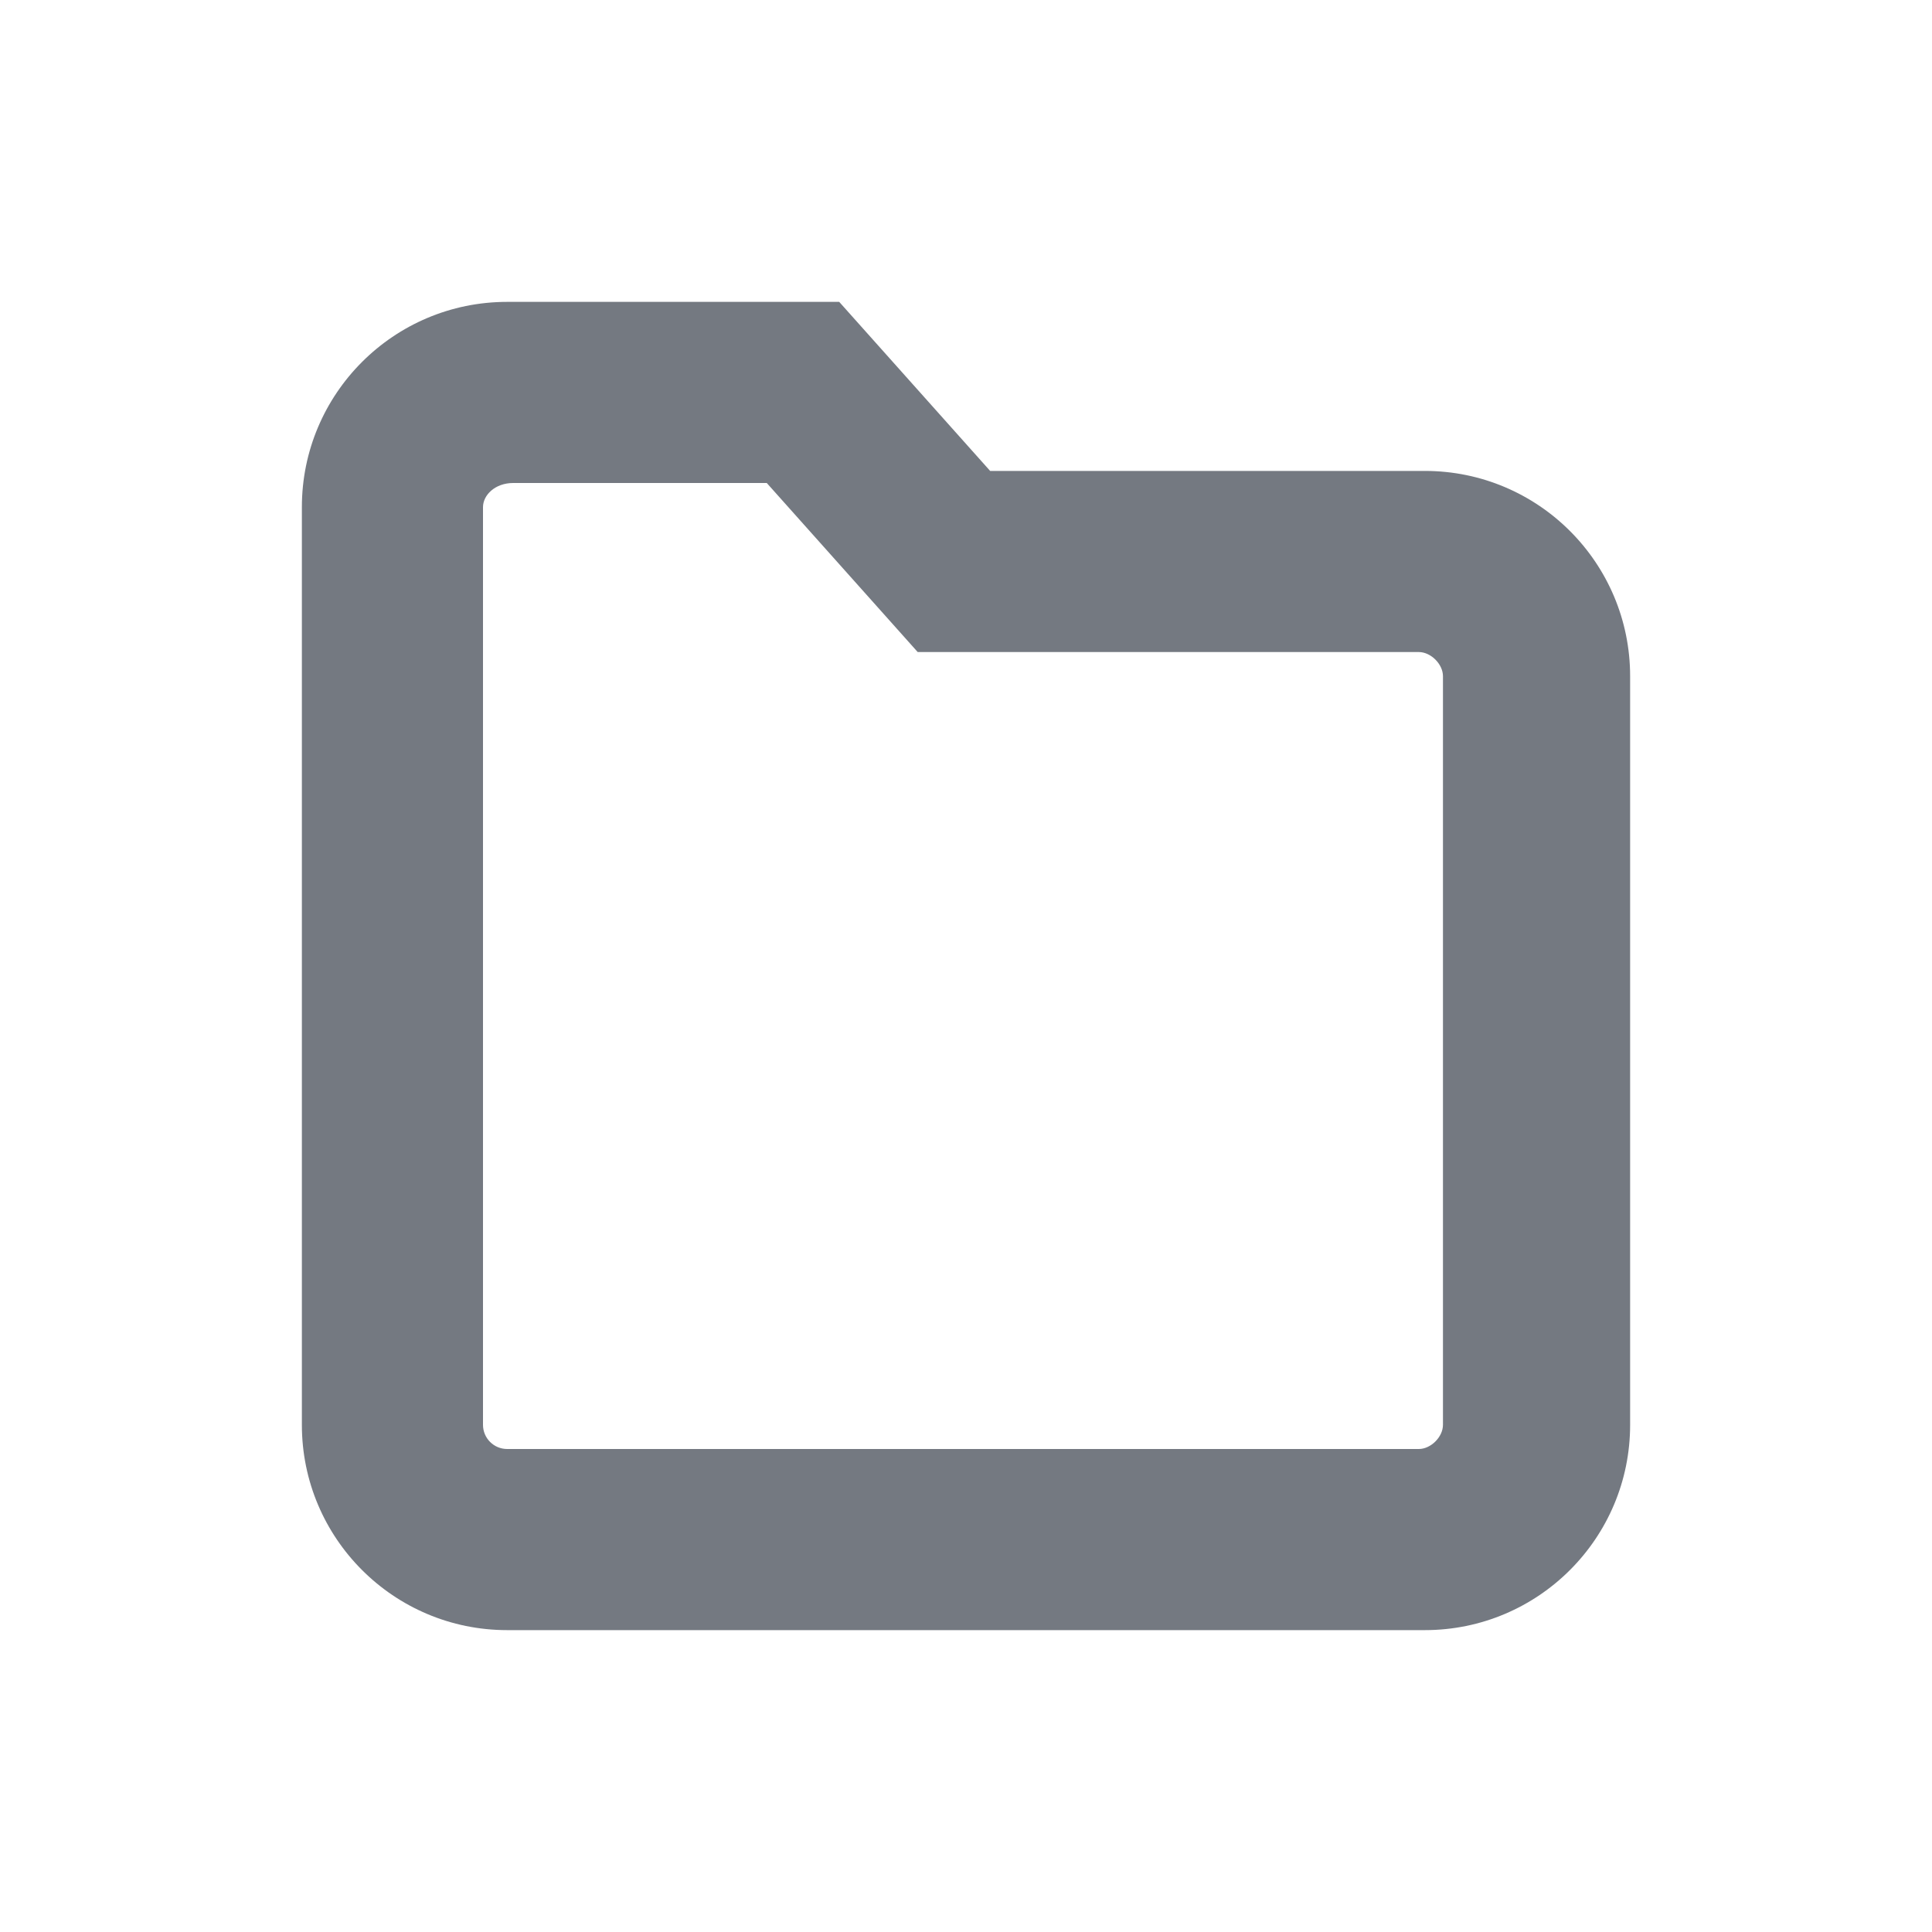
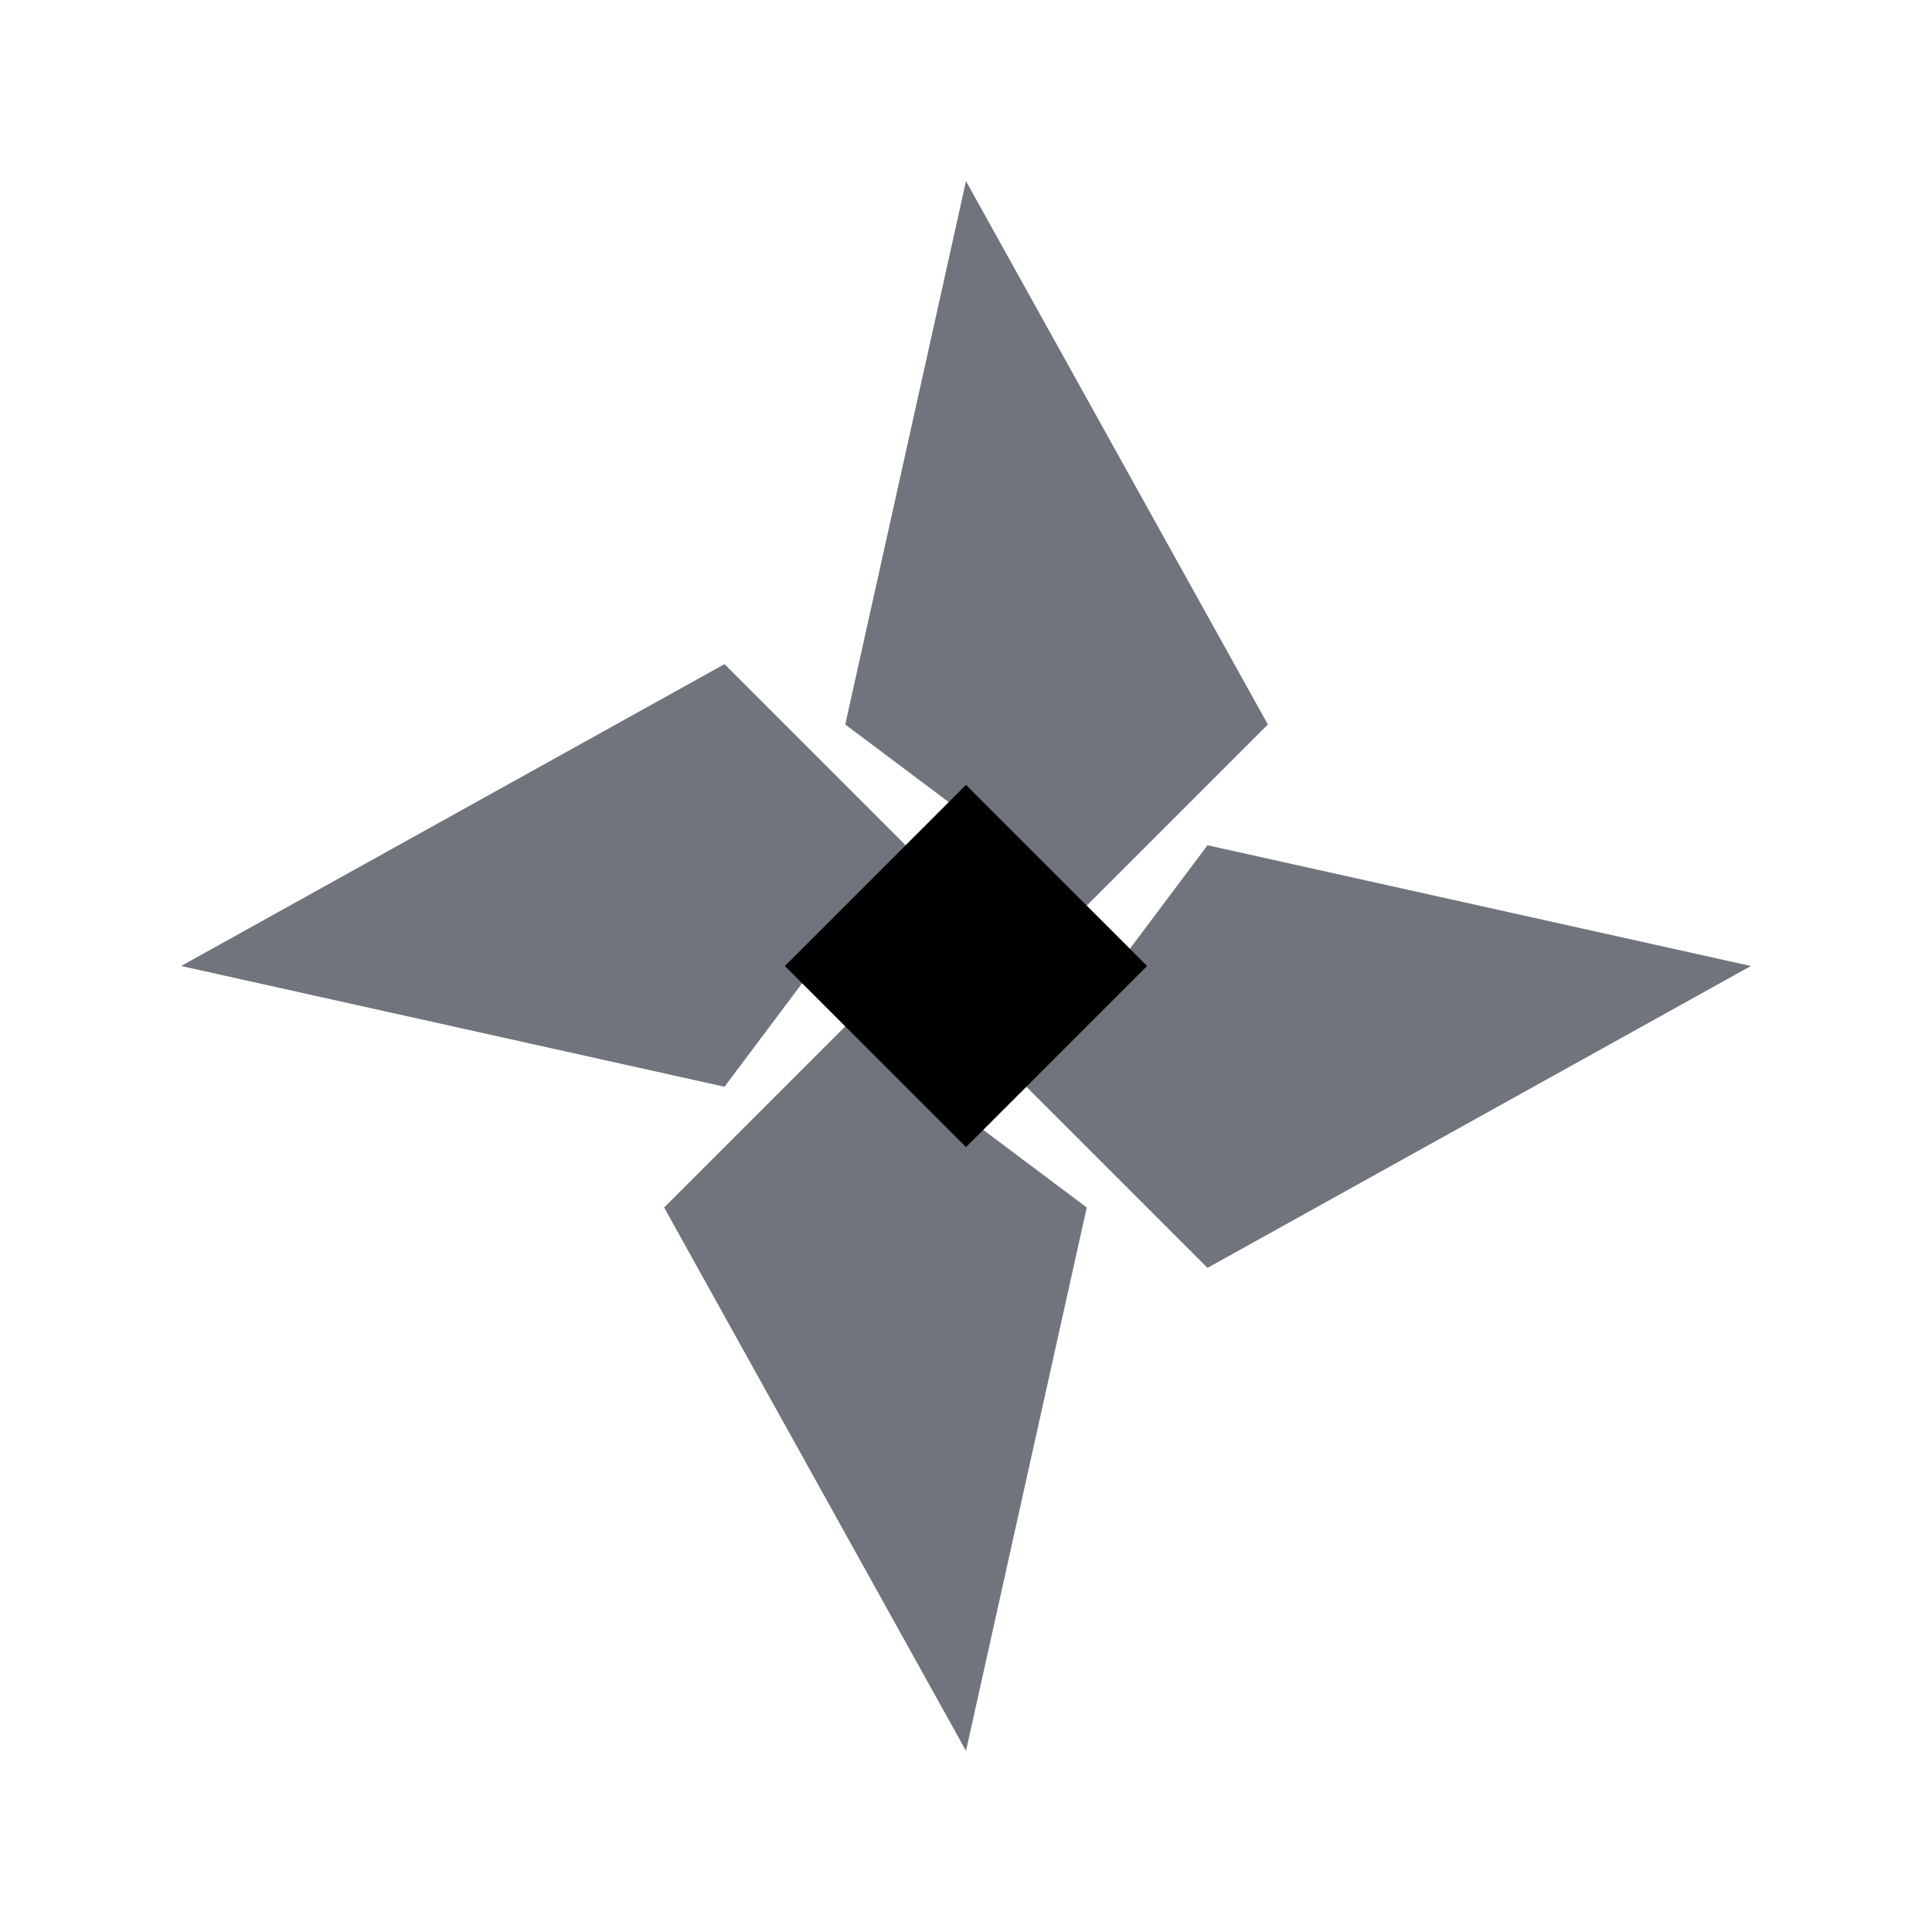
<svg xmlns="http://www.w3.org/2000/svg" viewBox="0 0 32 32">
-   <style>
-     .tab { fill: #747981; }
-     @media (prefers-color-scheme: dark) { .tab { fill: #b5bbc4; } }
-   </style>
-   <path class="tab" d="M8.4 5A3.4 3.4 0 0 0 5 8.4v15.2A3.4 3.4 0 0 0 8.4 27h15.2a3.4 3.4 0 0 0 3.4-3.4V11.2A3.4 3.4 0 0 0 23.6 7.8h-7.2L13.9 5H8.4Zm.1 3h4.2l2.5 2.8h8.3c.2 0 .4.2.4.4v12.4c0 .2-.2.4-.4.4H8.4a.4.4 0 0 1-.4-.4V8.4c0-.2.2-.4.5-.4Z" />
+   <style>.m{fill:#70757d}@media(prefers-color-scheme:dark){.m{fill:#bdc1c6}}</style>
+   <g class="m">
+     <path d="M16 3 21 12 18 15 14 12Z" />
+     <path d="m29 16-9 5-3-3 3-4Z" />
+     <path d="m16 29-5-9 3-3 4 3Z" />
+     <path d="M3 16 12 11l3 3-3 4Z" />
+   </g>
+   <path d="m16 13 3 3-3 3-3-3Z" fill="Canvas" />
</svg>
